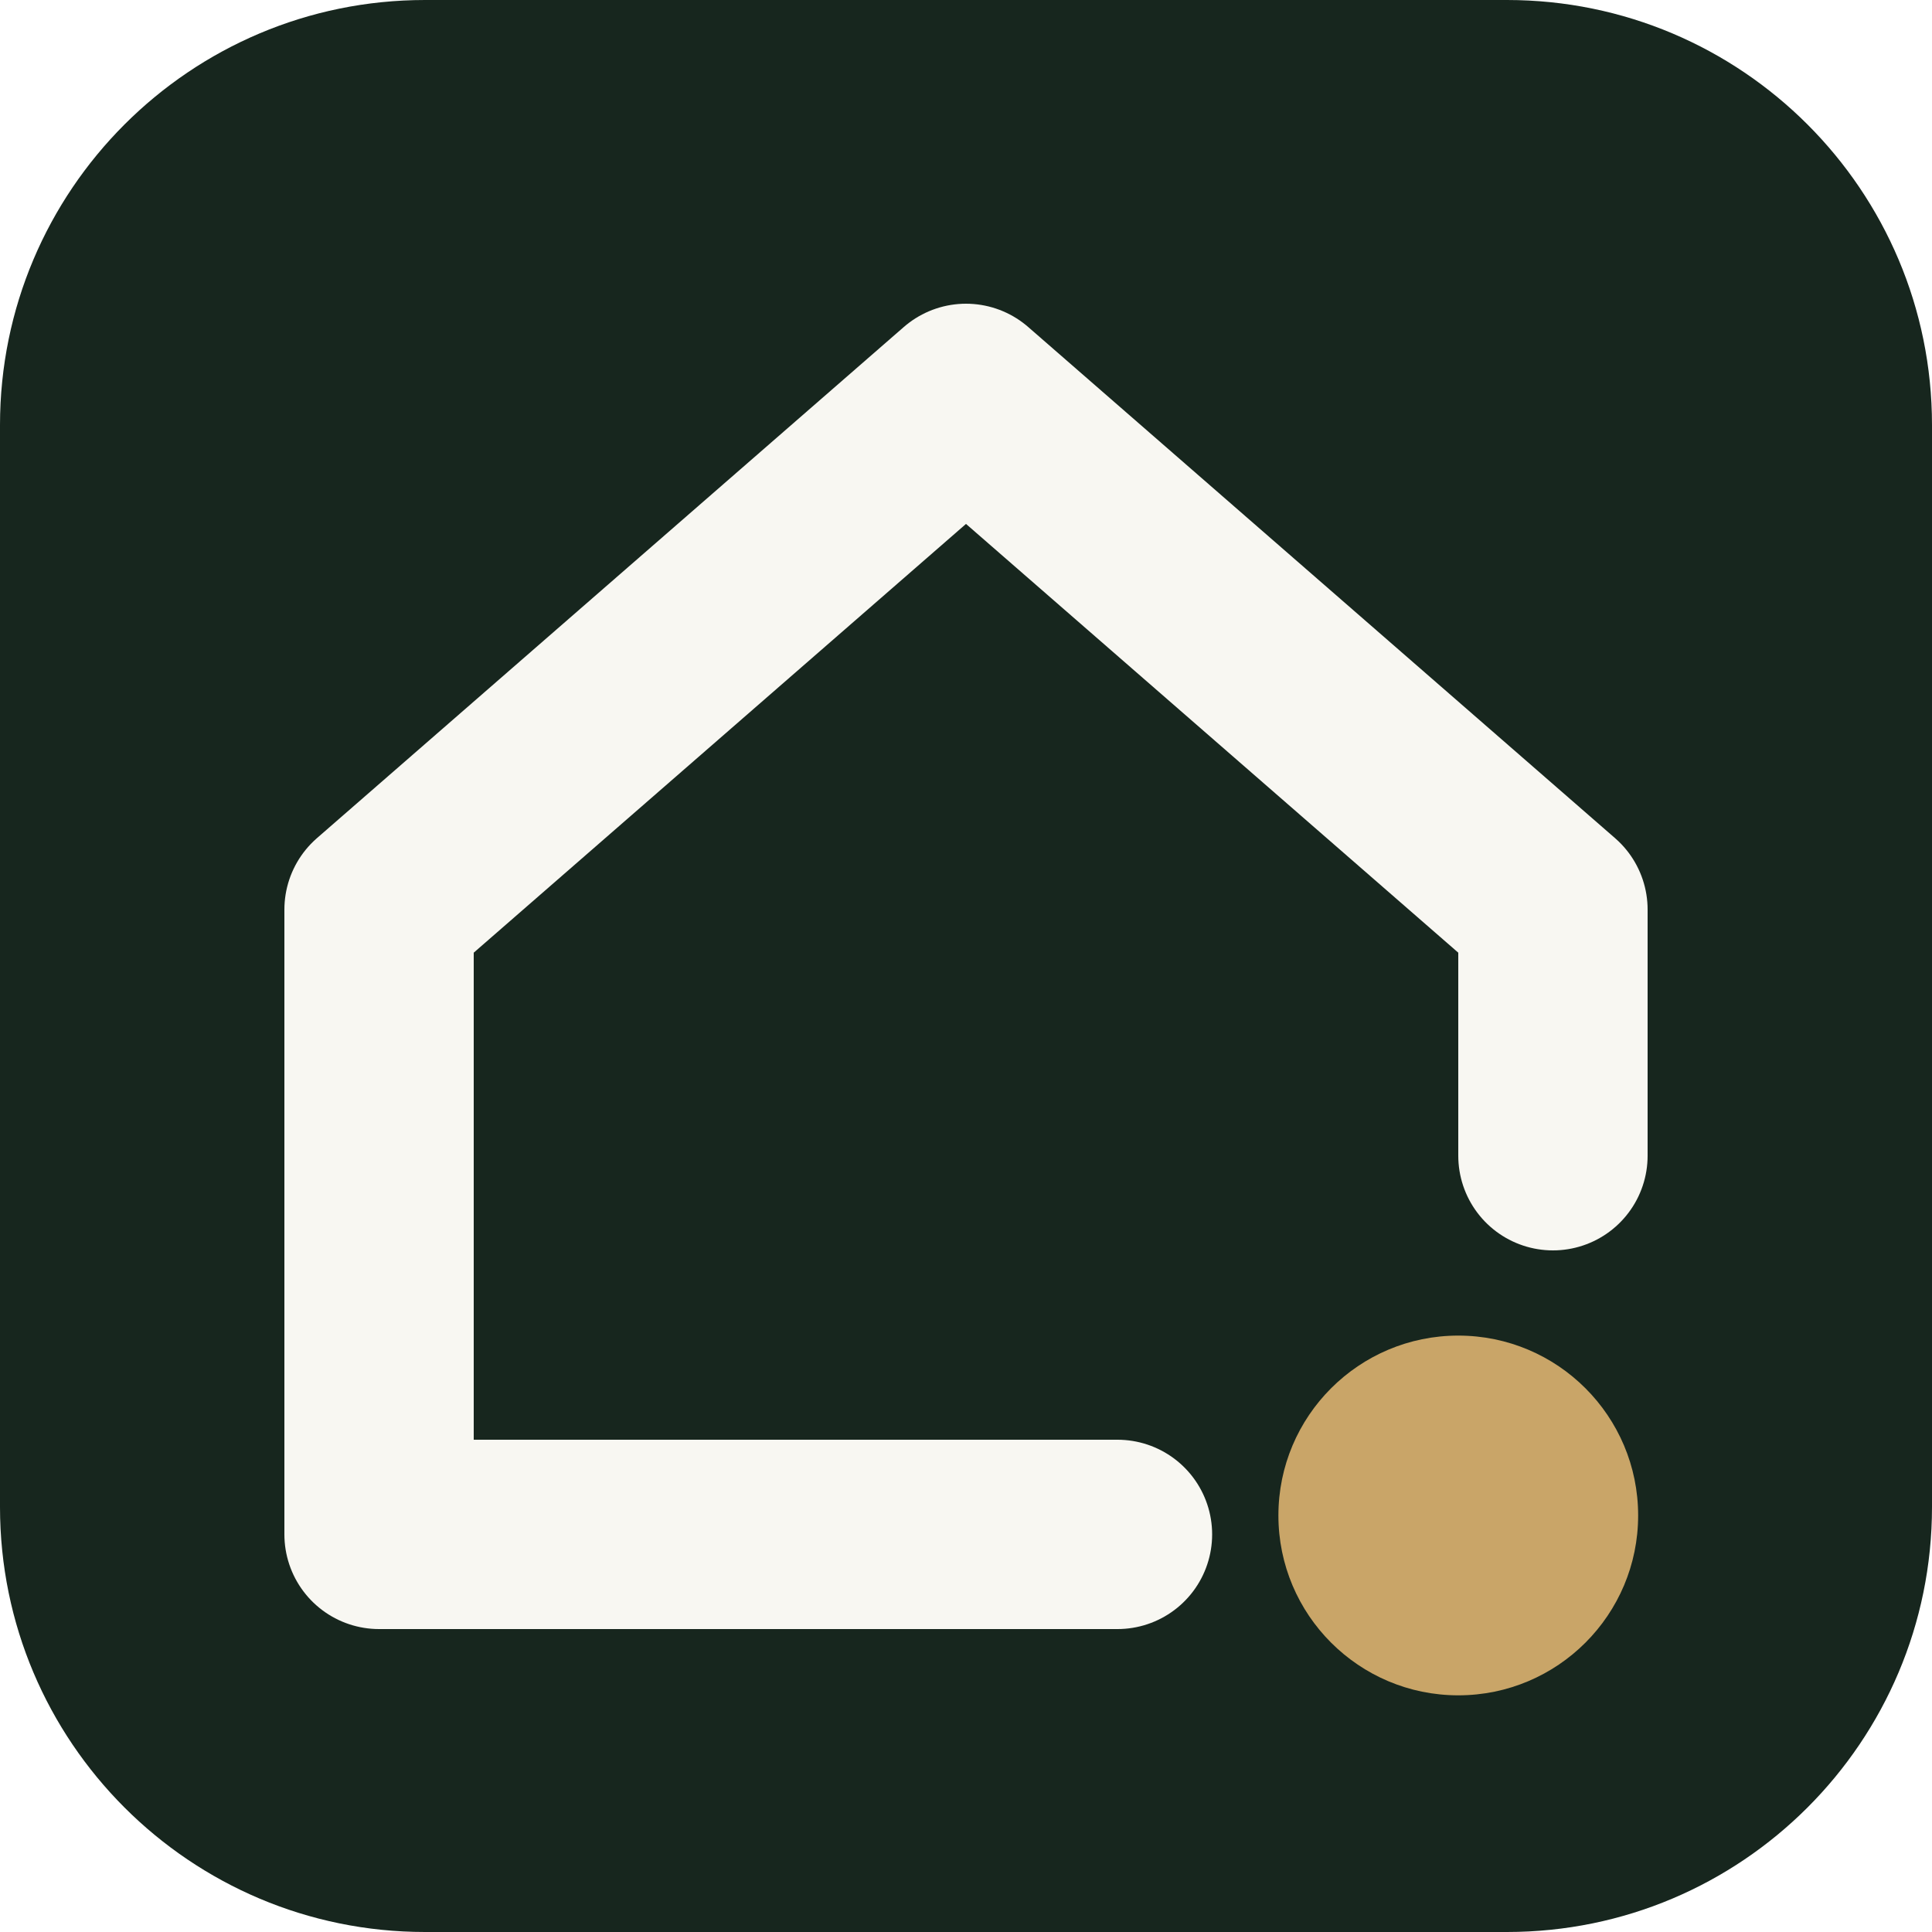
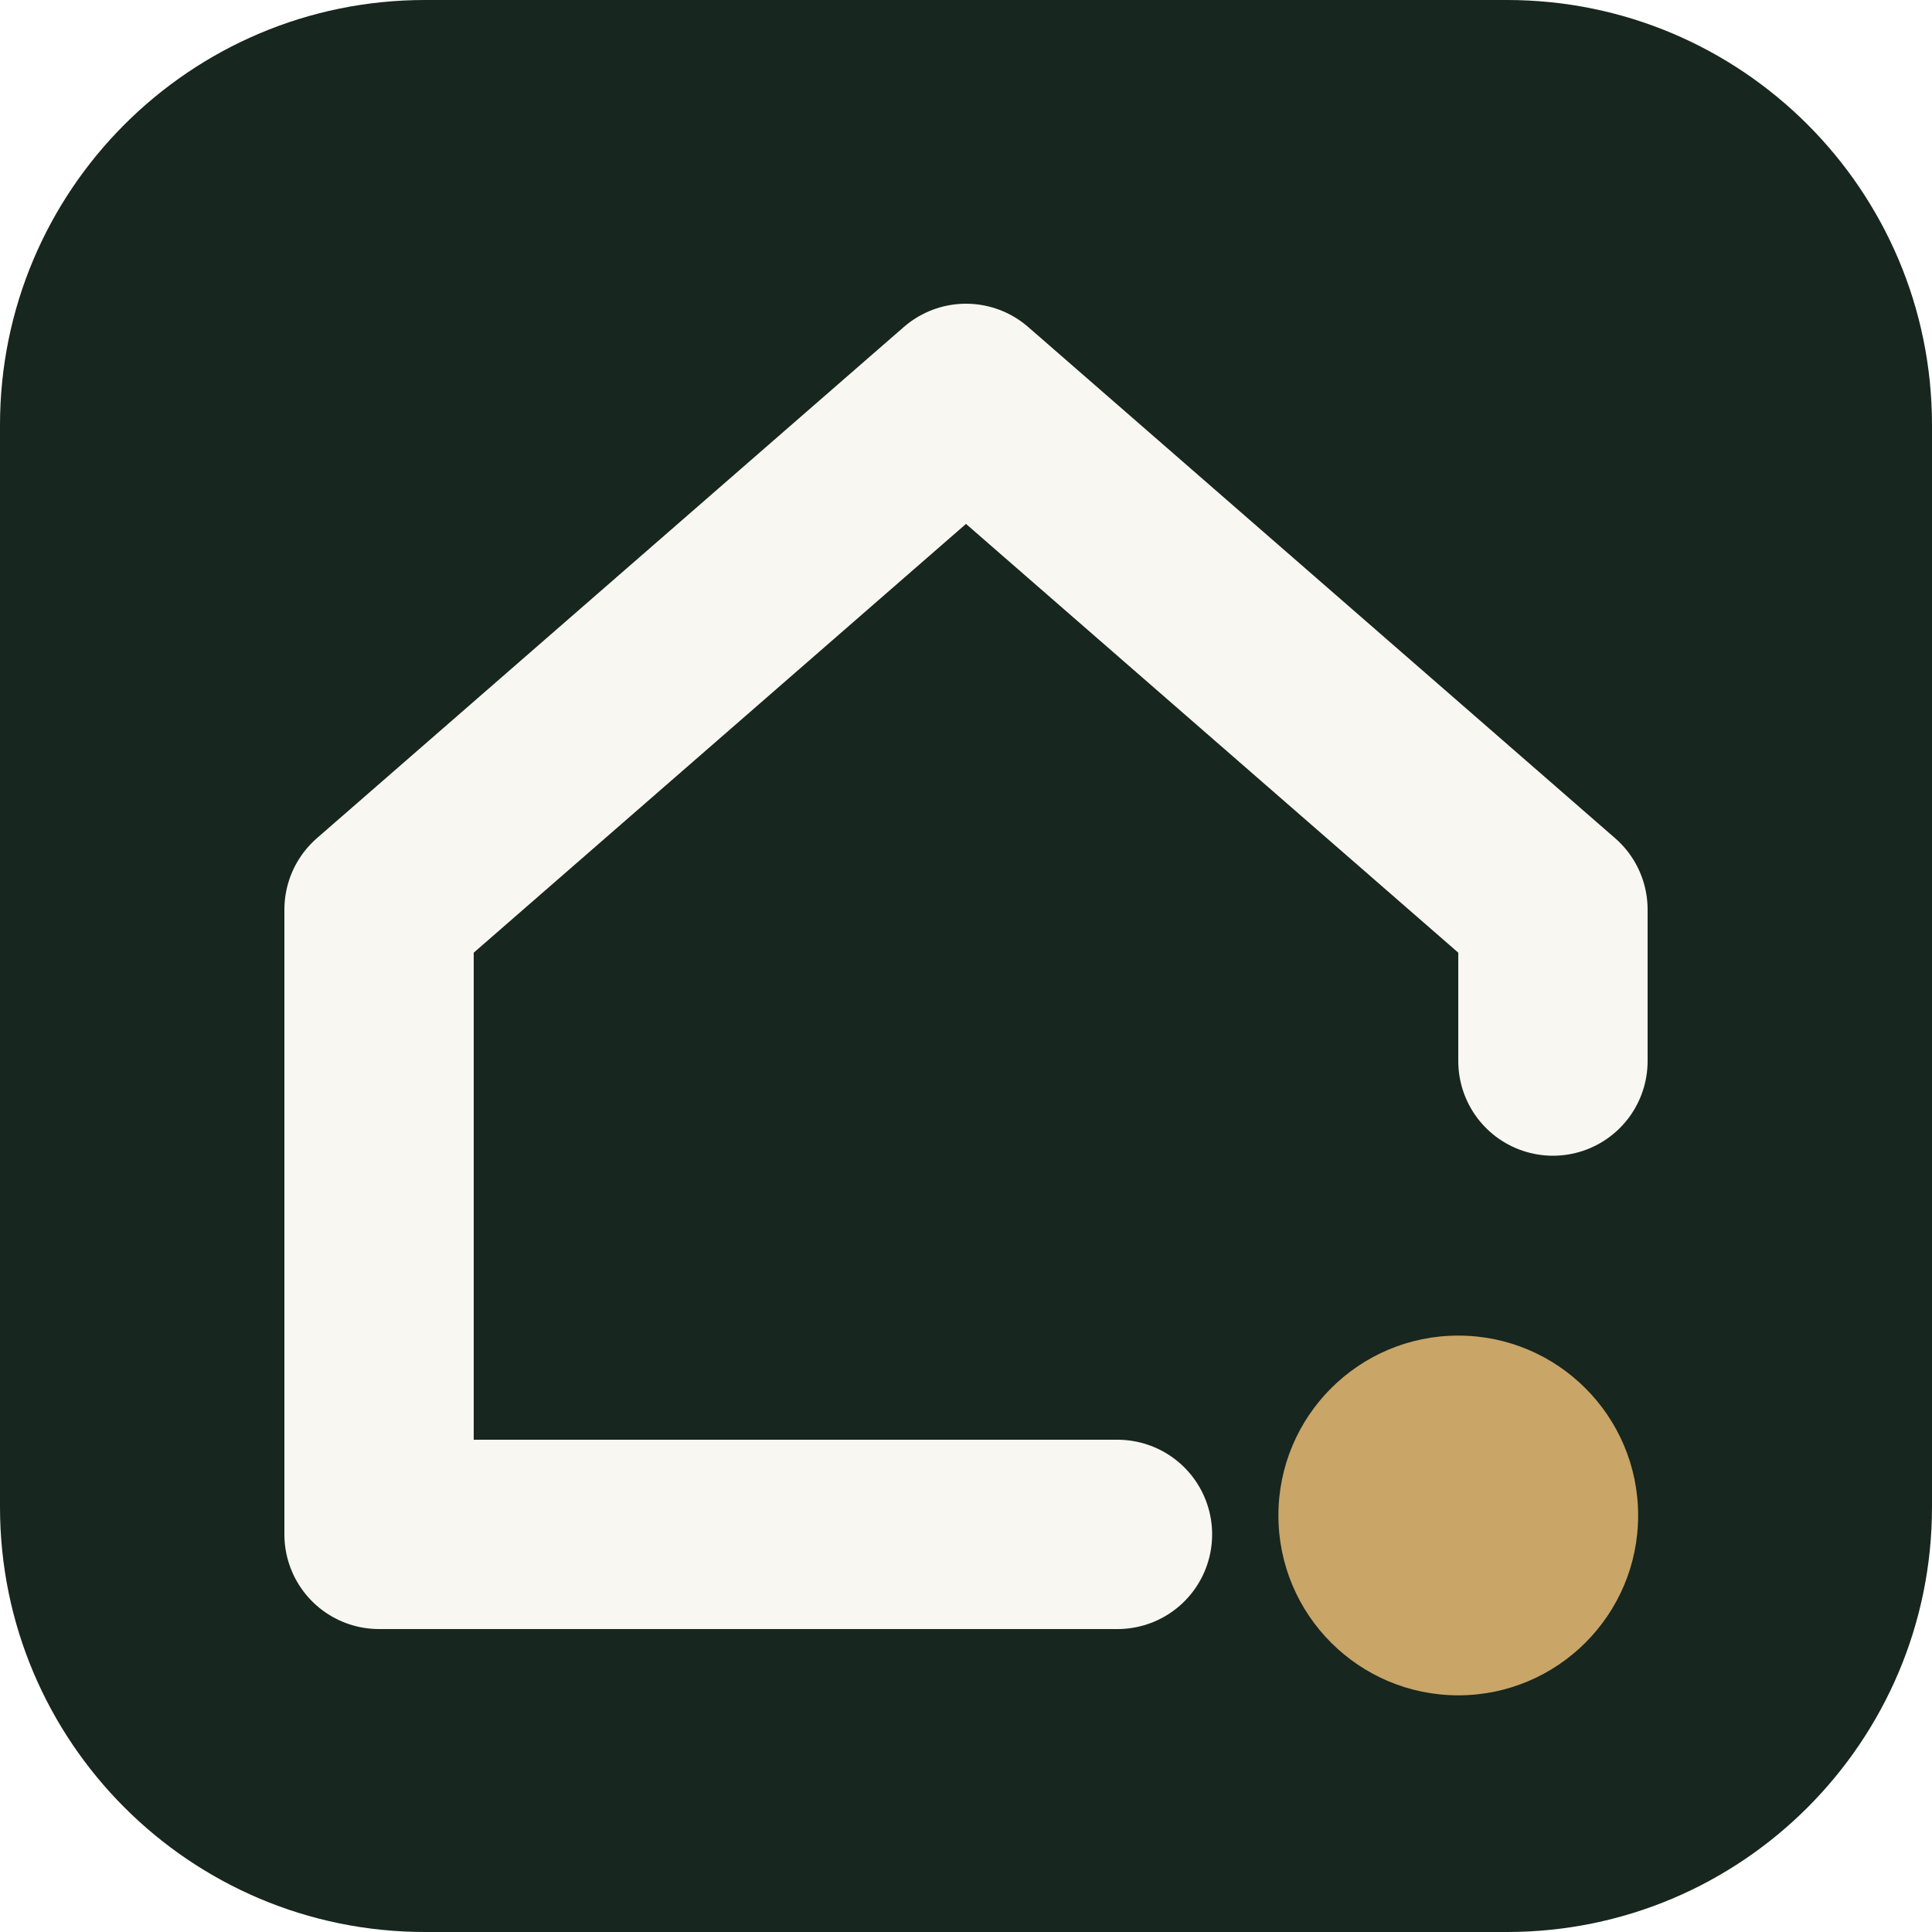
<svg xmlns="http://www.w3.org/2000/svg" viewBox="0 0 100 100" role="img" aria-label="Casa em Dia">
  <rect width="100" height="100" rx="22" fill="#17261E" />
  <g transform="translate(50 51) scale(0.98) translate(-50 -51)">
-     <path d="M19 47 L50 20 L81 47 L81 60 M19 47 L19 80 L58 80" fill="none" stroke="#F8F7F2" stroke-width="10" stroke-linecap="round" stroke-linejoin="round" />
+     <path d="M19 47 L50 20 L81 47 L81 55 M19 47 L19 80 L58 80" fill="none" stroke="#F8F7F2" stroke-width="10" stroke-linecap="round" stroke-linejoin="round" />
    <circle cx="76" cy="79" r="9.5" fill="#C9A568" />
  </g>
</svg>
